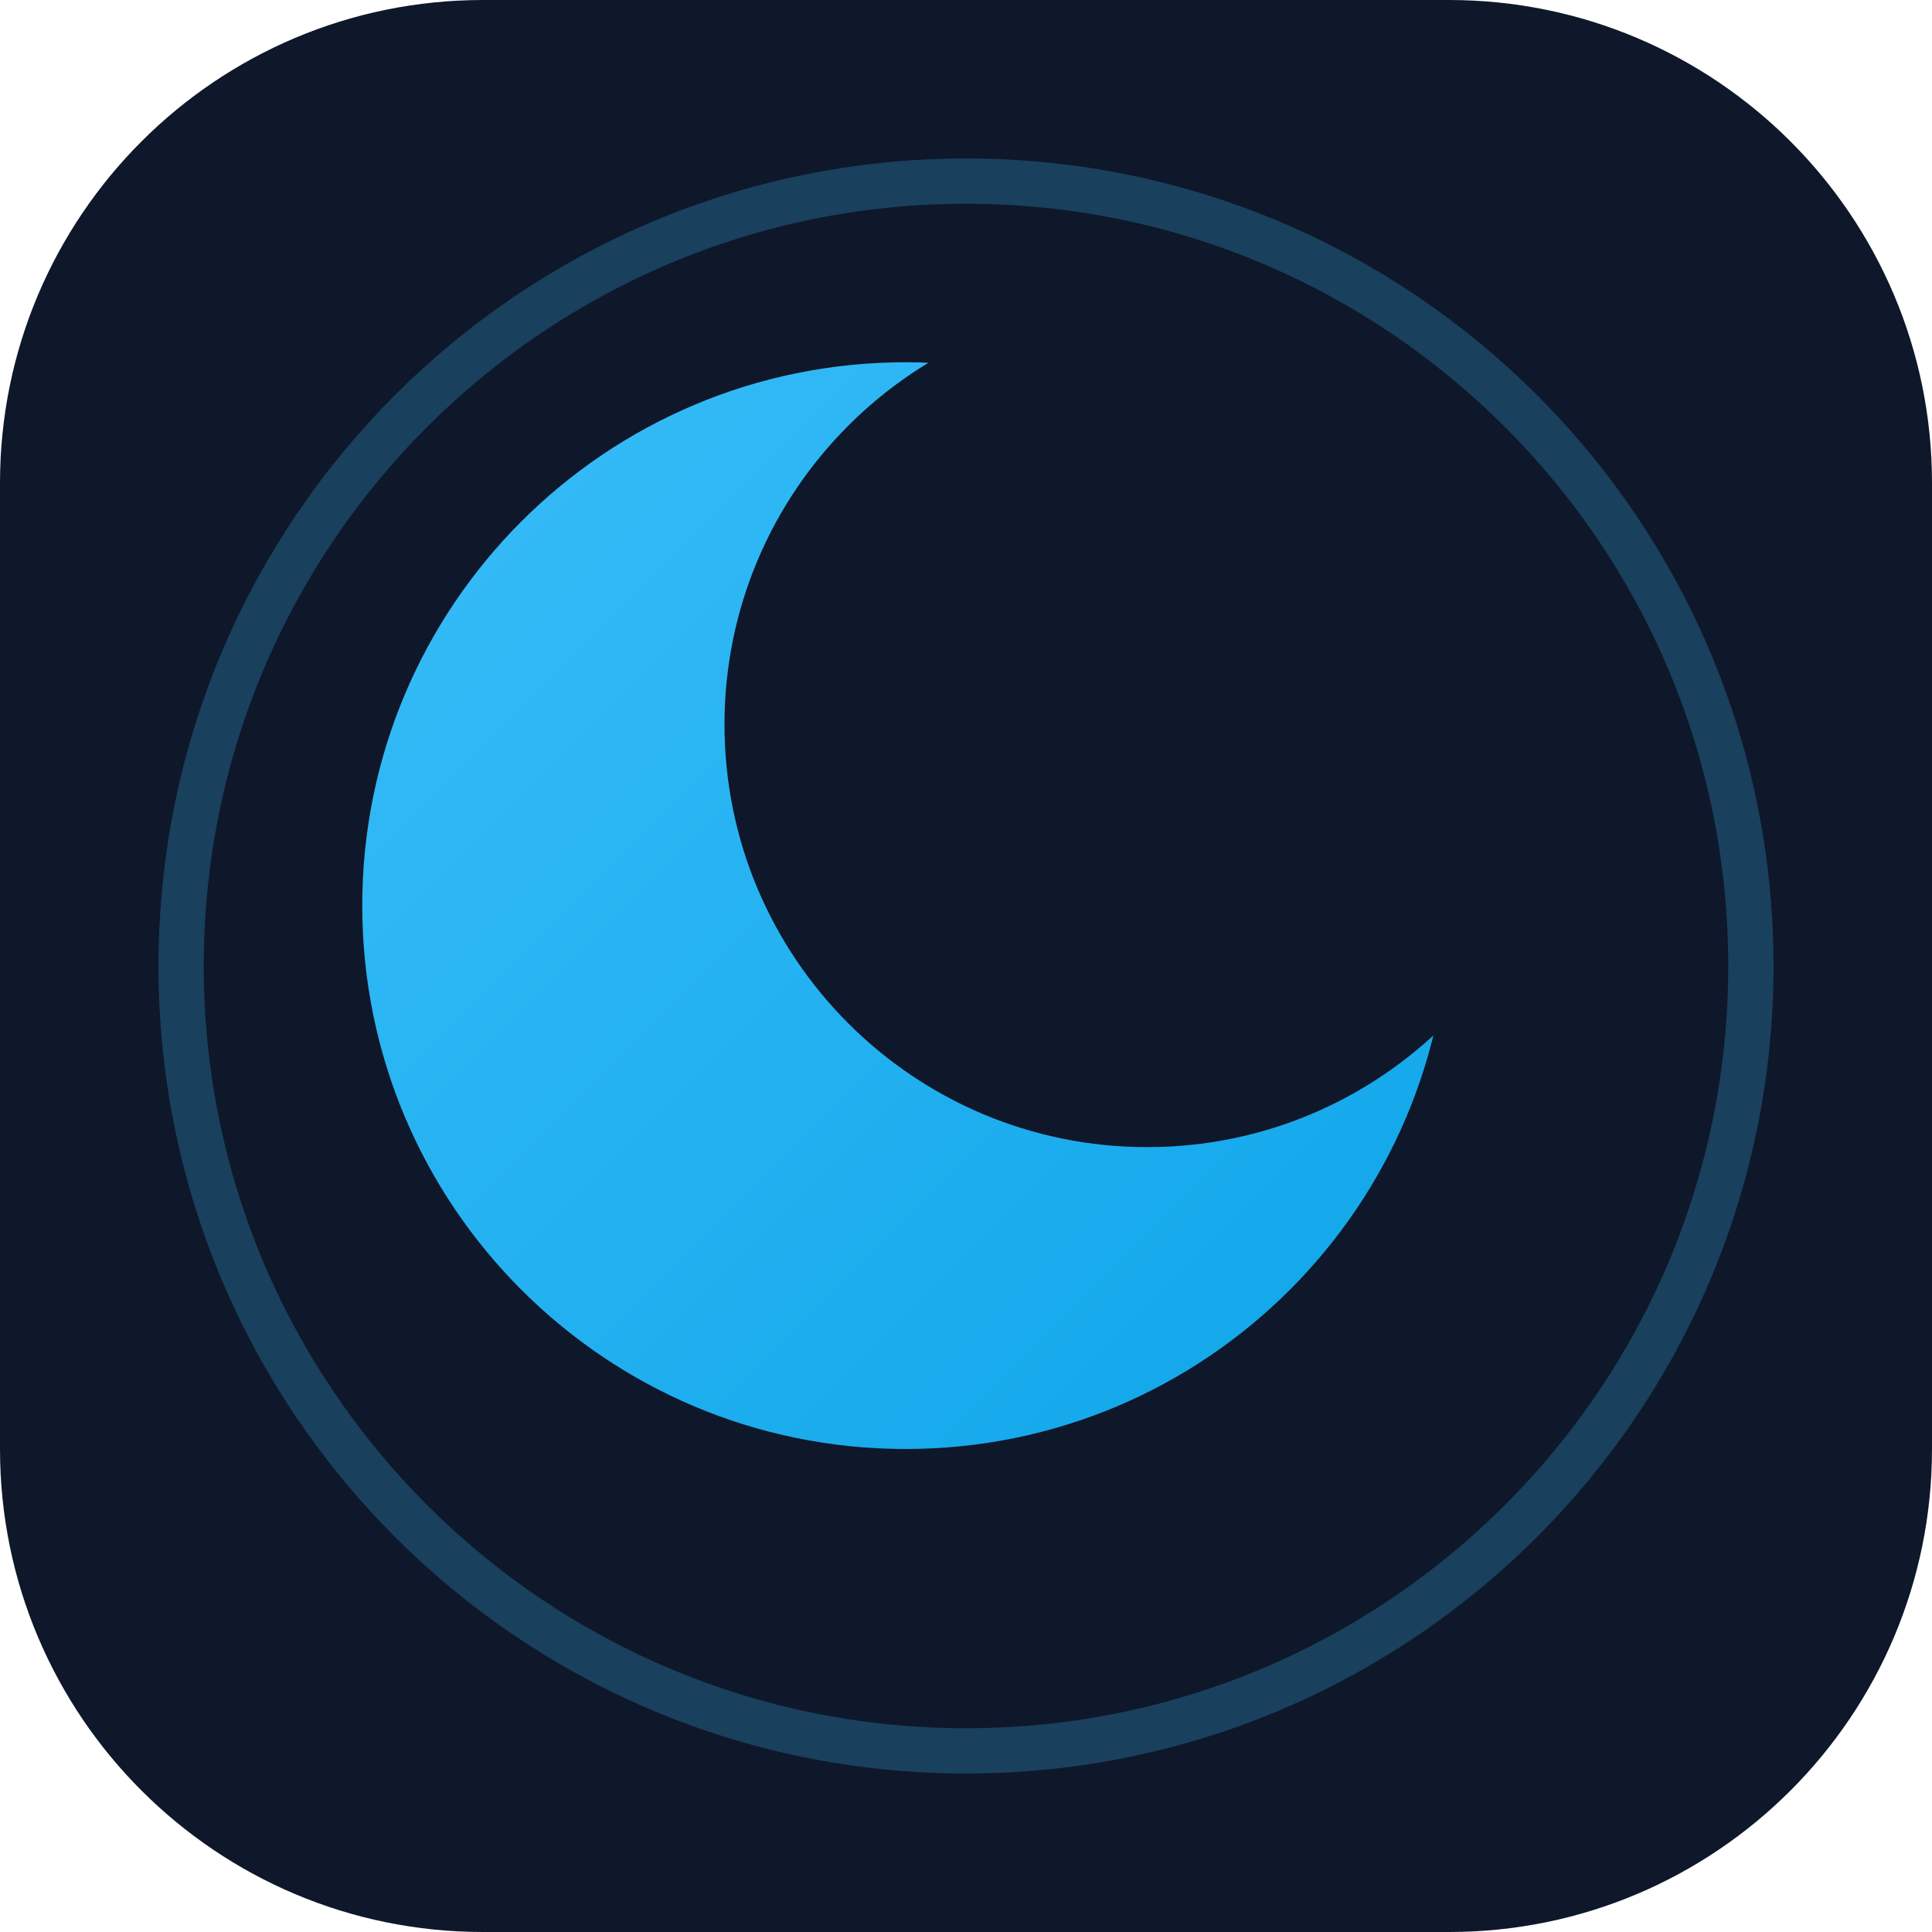
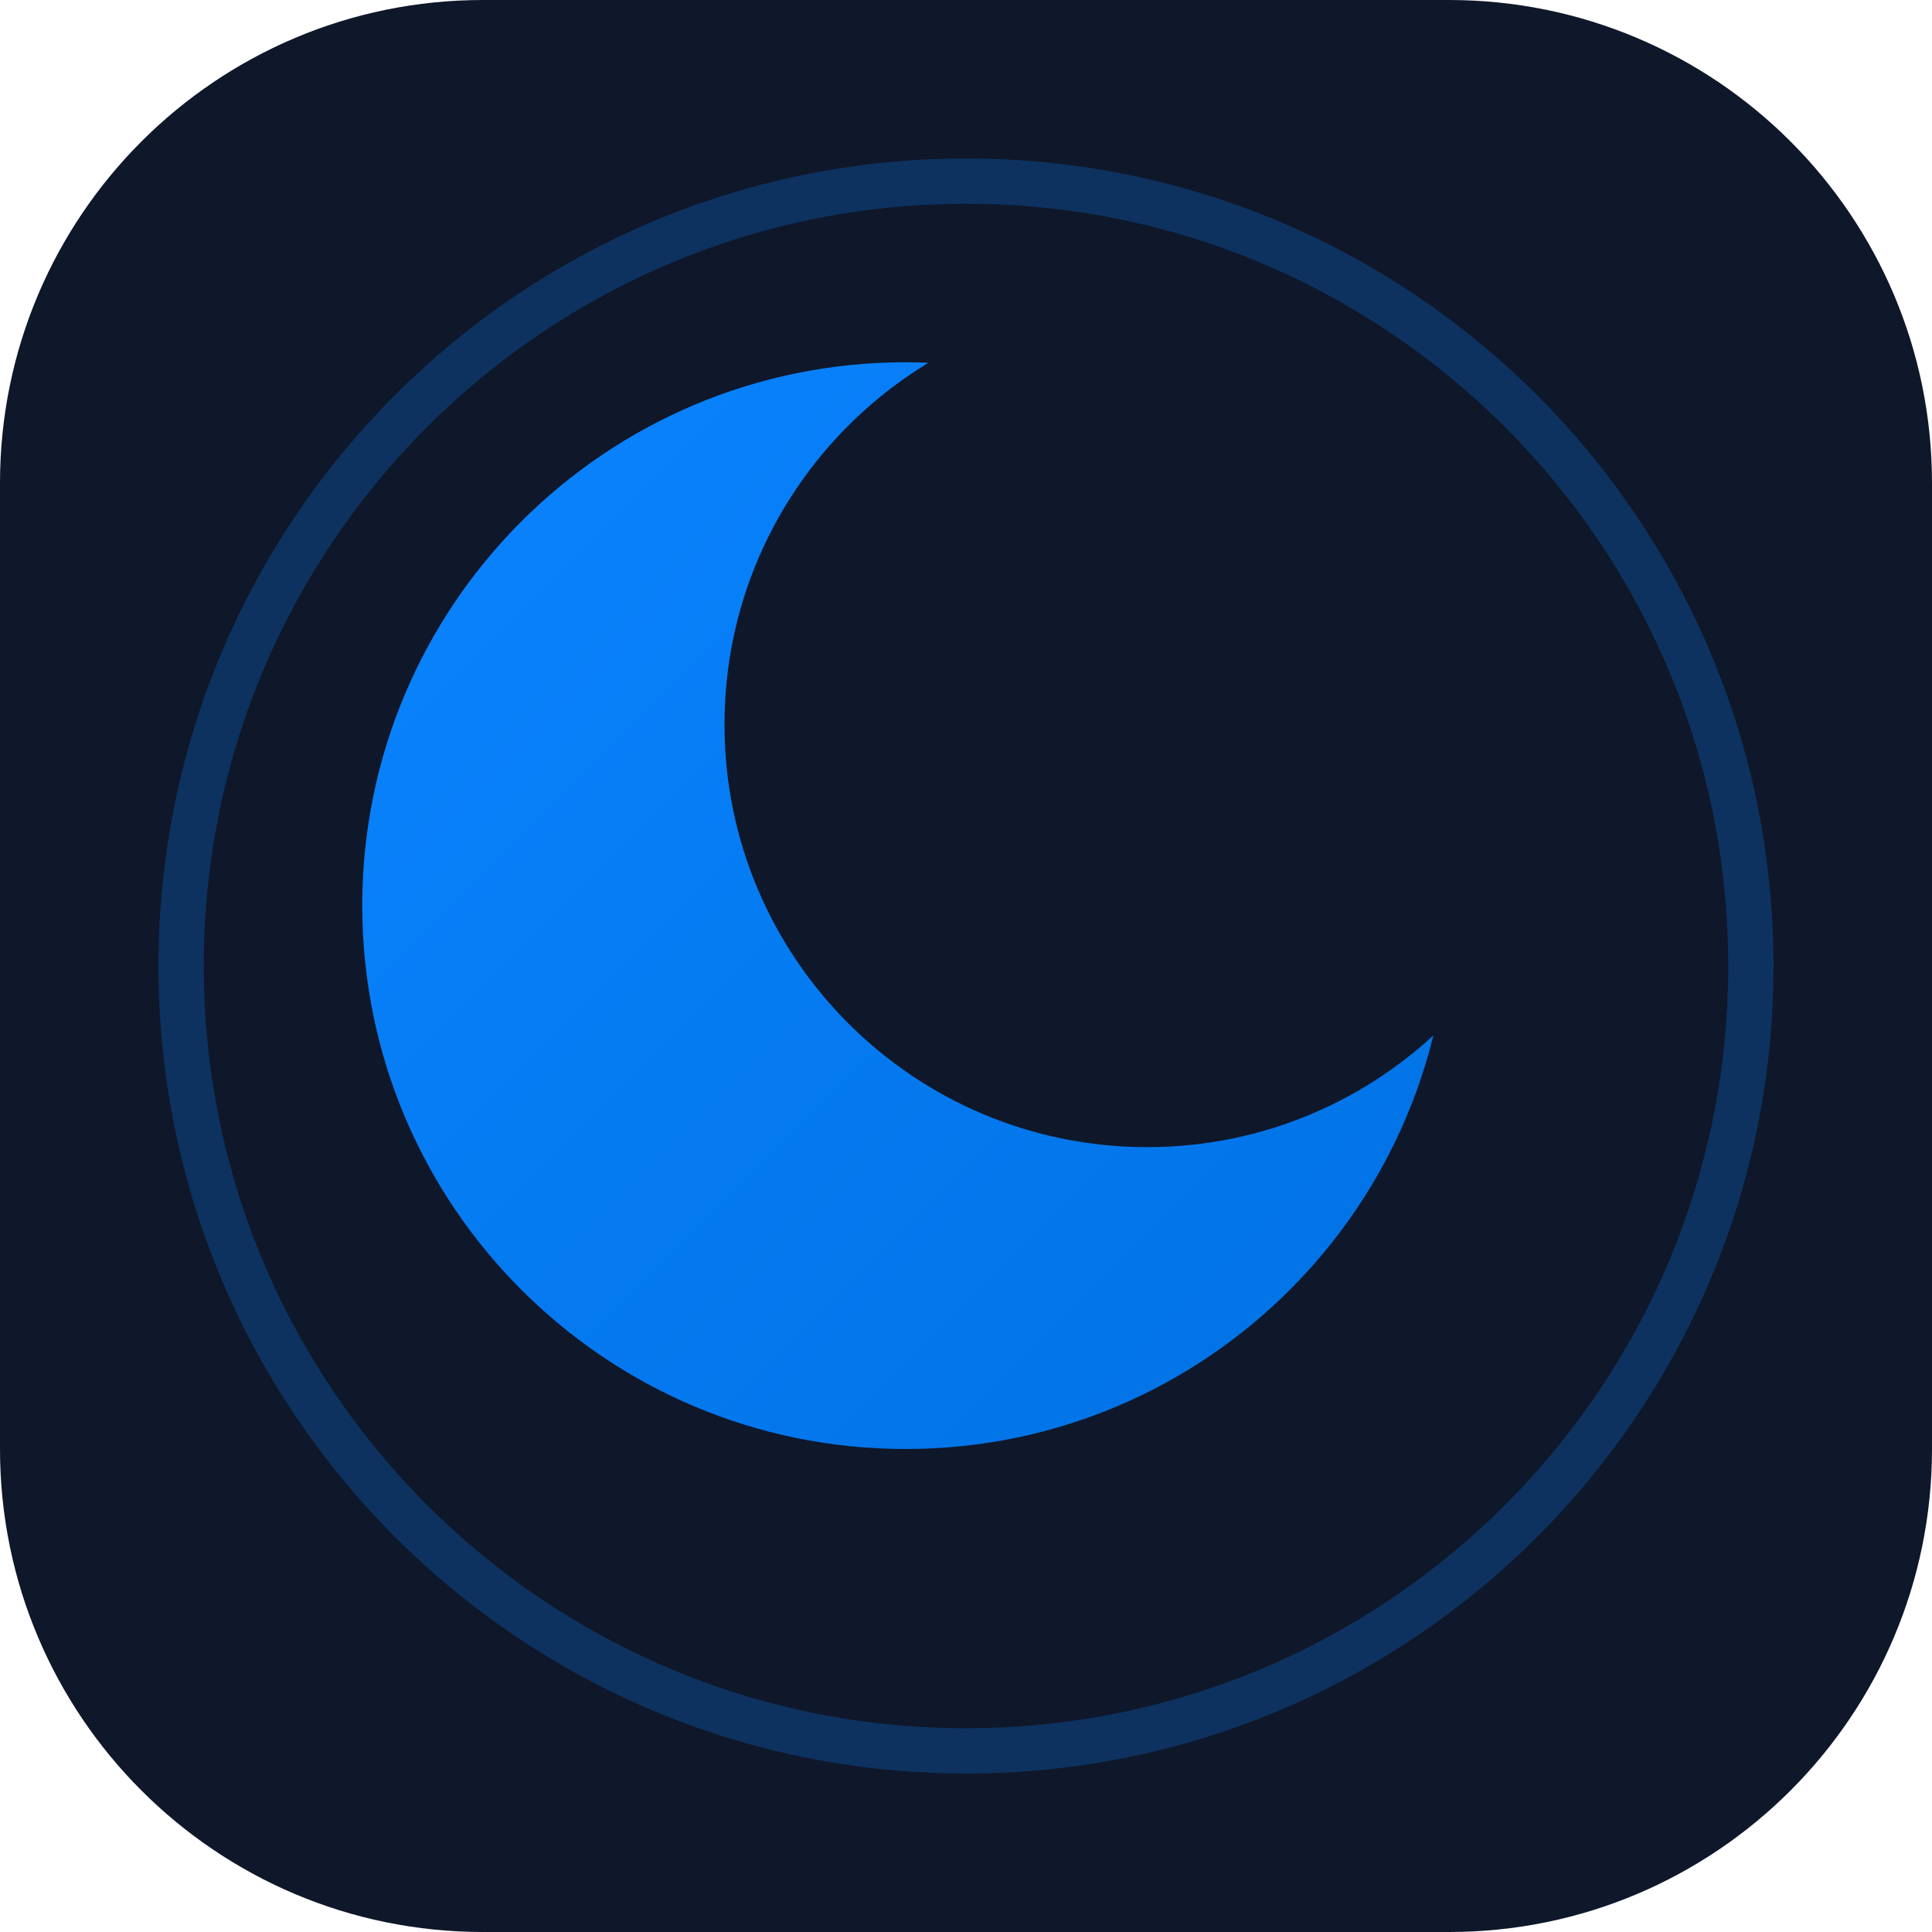
<svg xmlns="http://www.w3.org/2000/svg" viewBox="0 0 64 64">
  <defs>
-     <linearGradient id="g" x1="0" y1="0" x2="1" y2="1">
-       <stop offset="0%" stop-color="#38bdf8" />
-       <stop offset="100%" stop-color="#0ea5e9" />
+     <linearGradient id="mark" x1="0" y1="0" x2="1" y2="1">
+       <stop offset="0%" stop-color="#0a84ff" />
+       <stop offset="100%" stop-color="#0071e3" />
    </linearGradient>
  </defs>
  <rect width="64" height="64" rx="16" fill="#0f172a" />
-   <circle cx="32" cy="32" r="26" fill="none" stroke="#38bdf8" stroke-opacity="0.25" stroke-width="1.5" />
-   <circle cx="30" cy="30" r="18" fill="url(#g)" />
+   <circle cx="32" cy="32" r="26" fill="none" stroke="#0a84ff" stroke-opacity="0.25" stroke-width="1.5" />
+   <circle cx="30" cy="30" r="18" fill="url(#mark)" />
  <circle cx="38" cy="24" r="14" fill="#0f172a" />
</svg>
